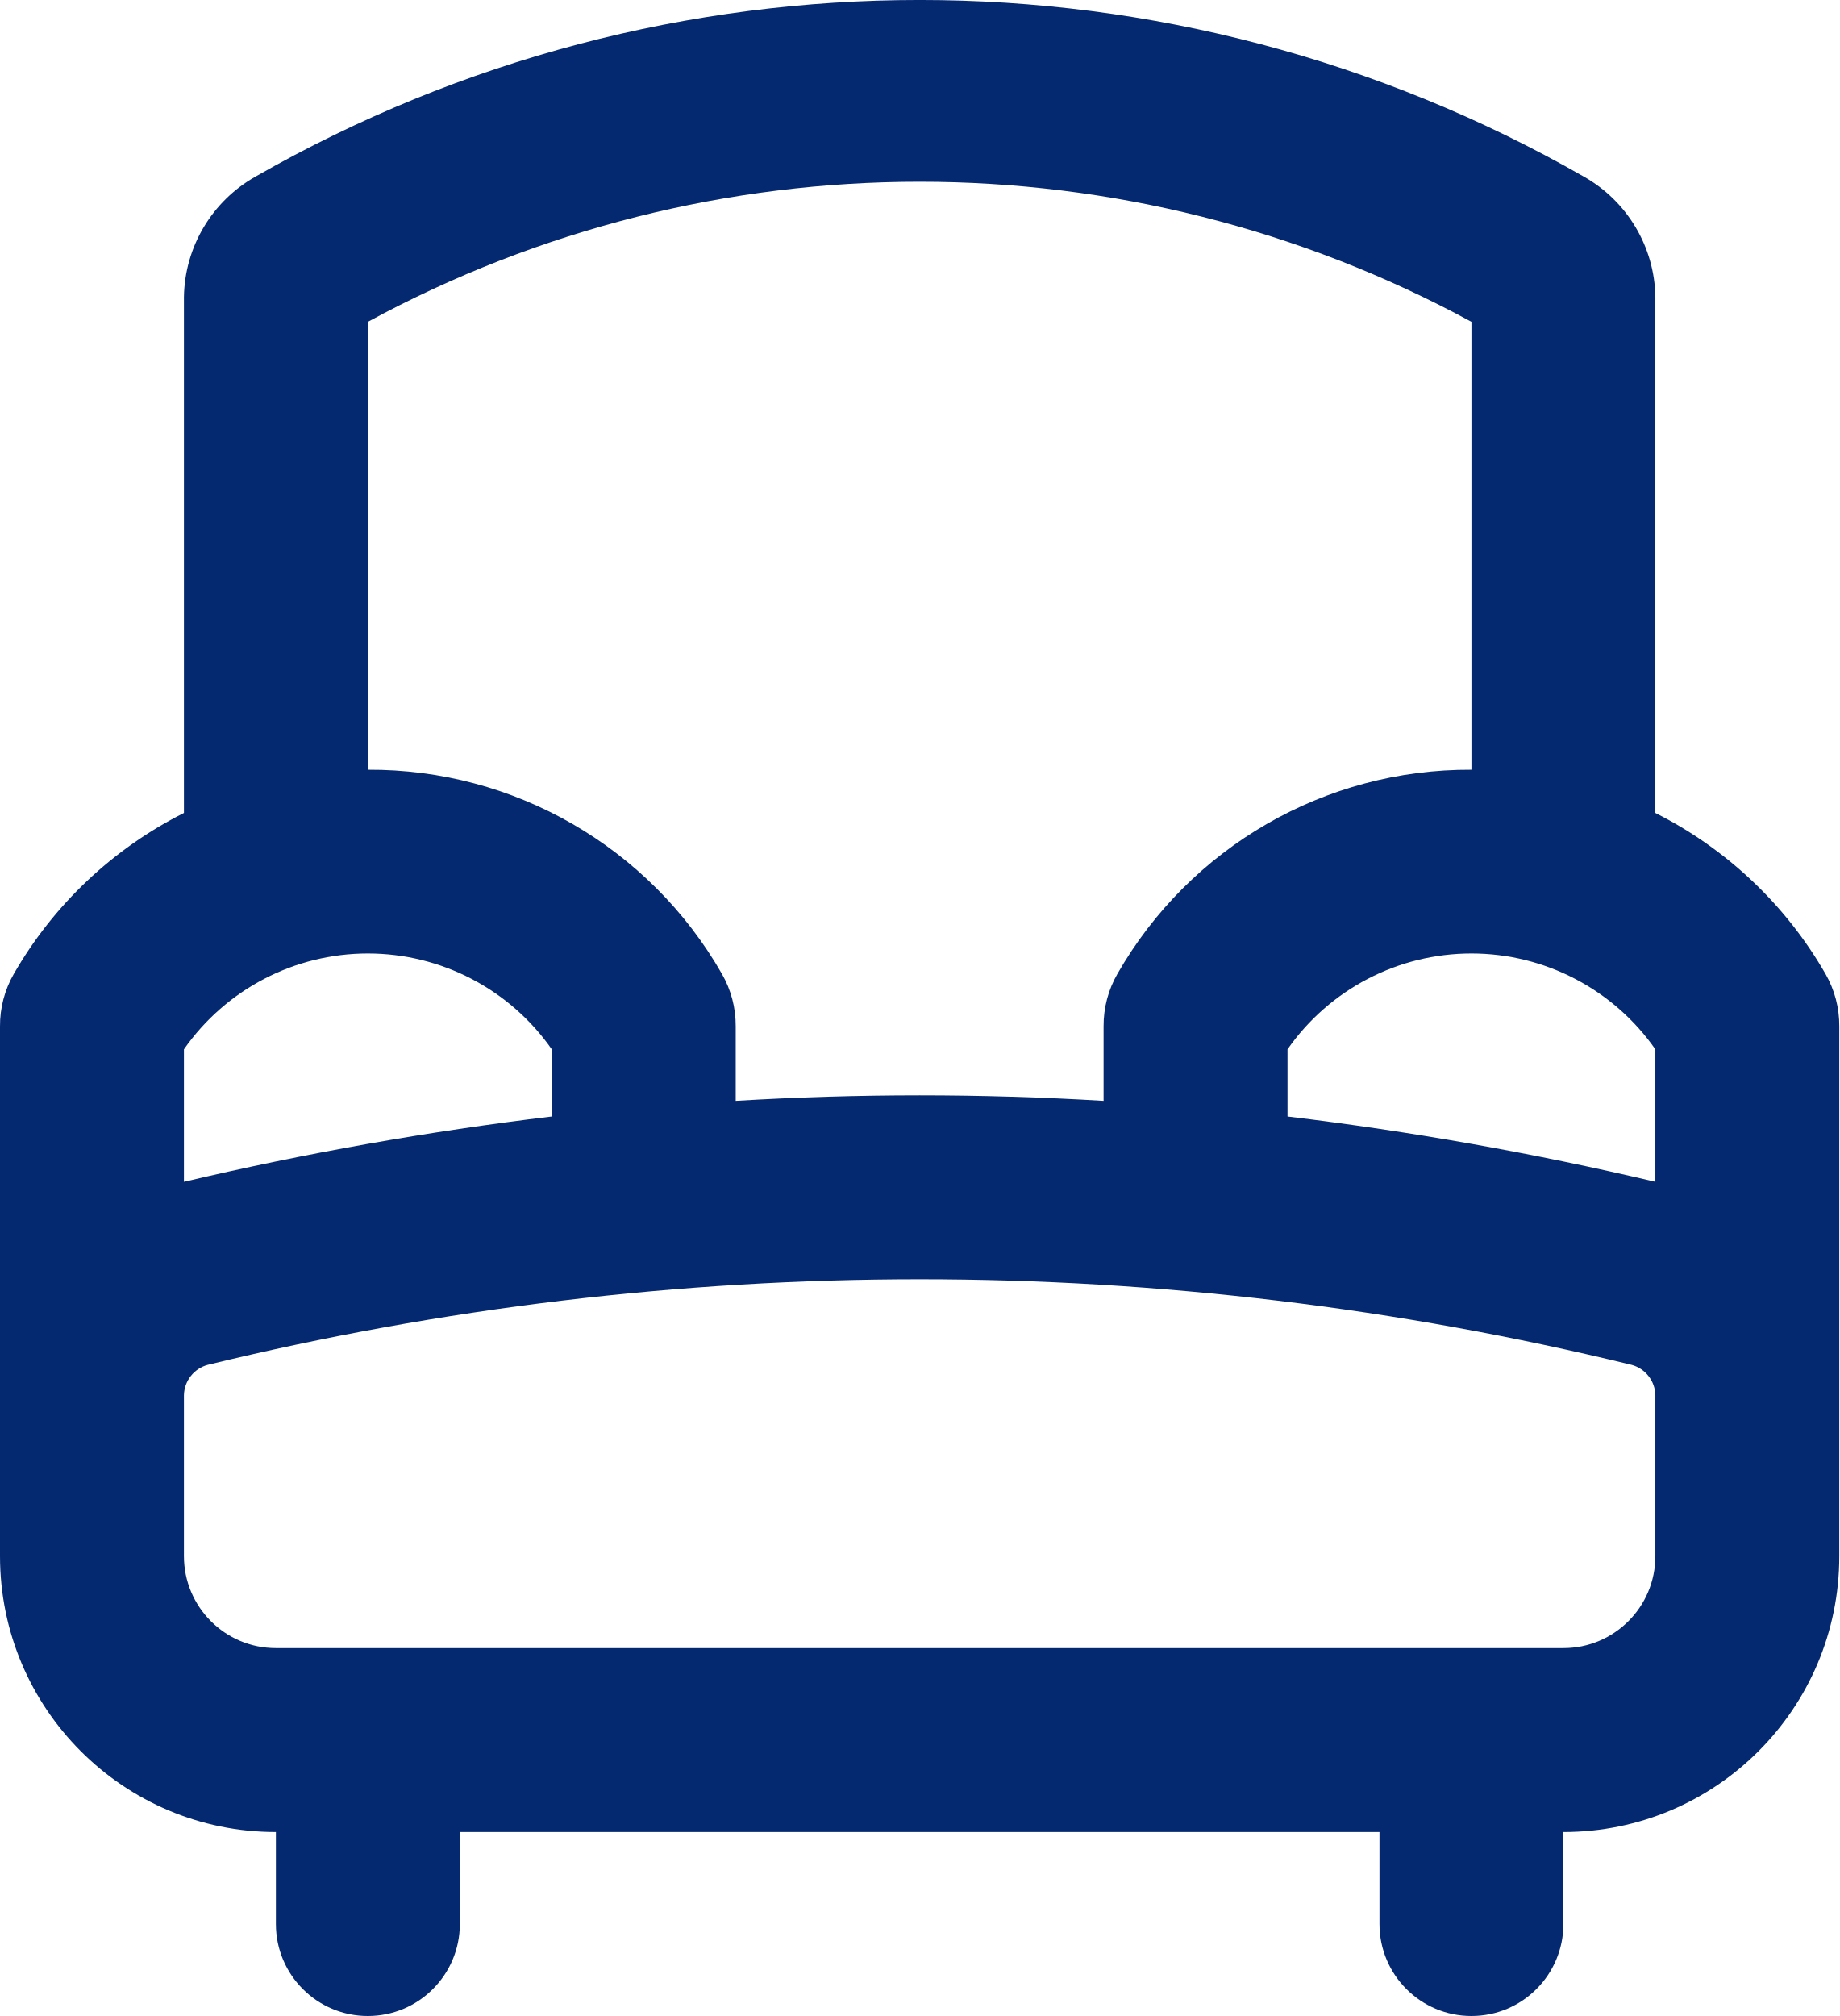
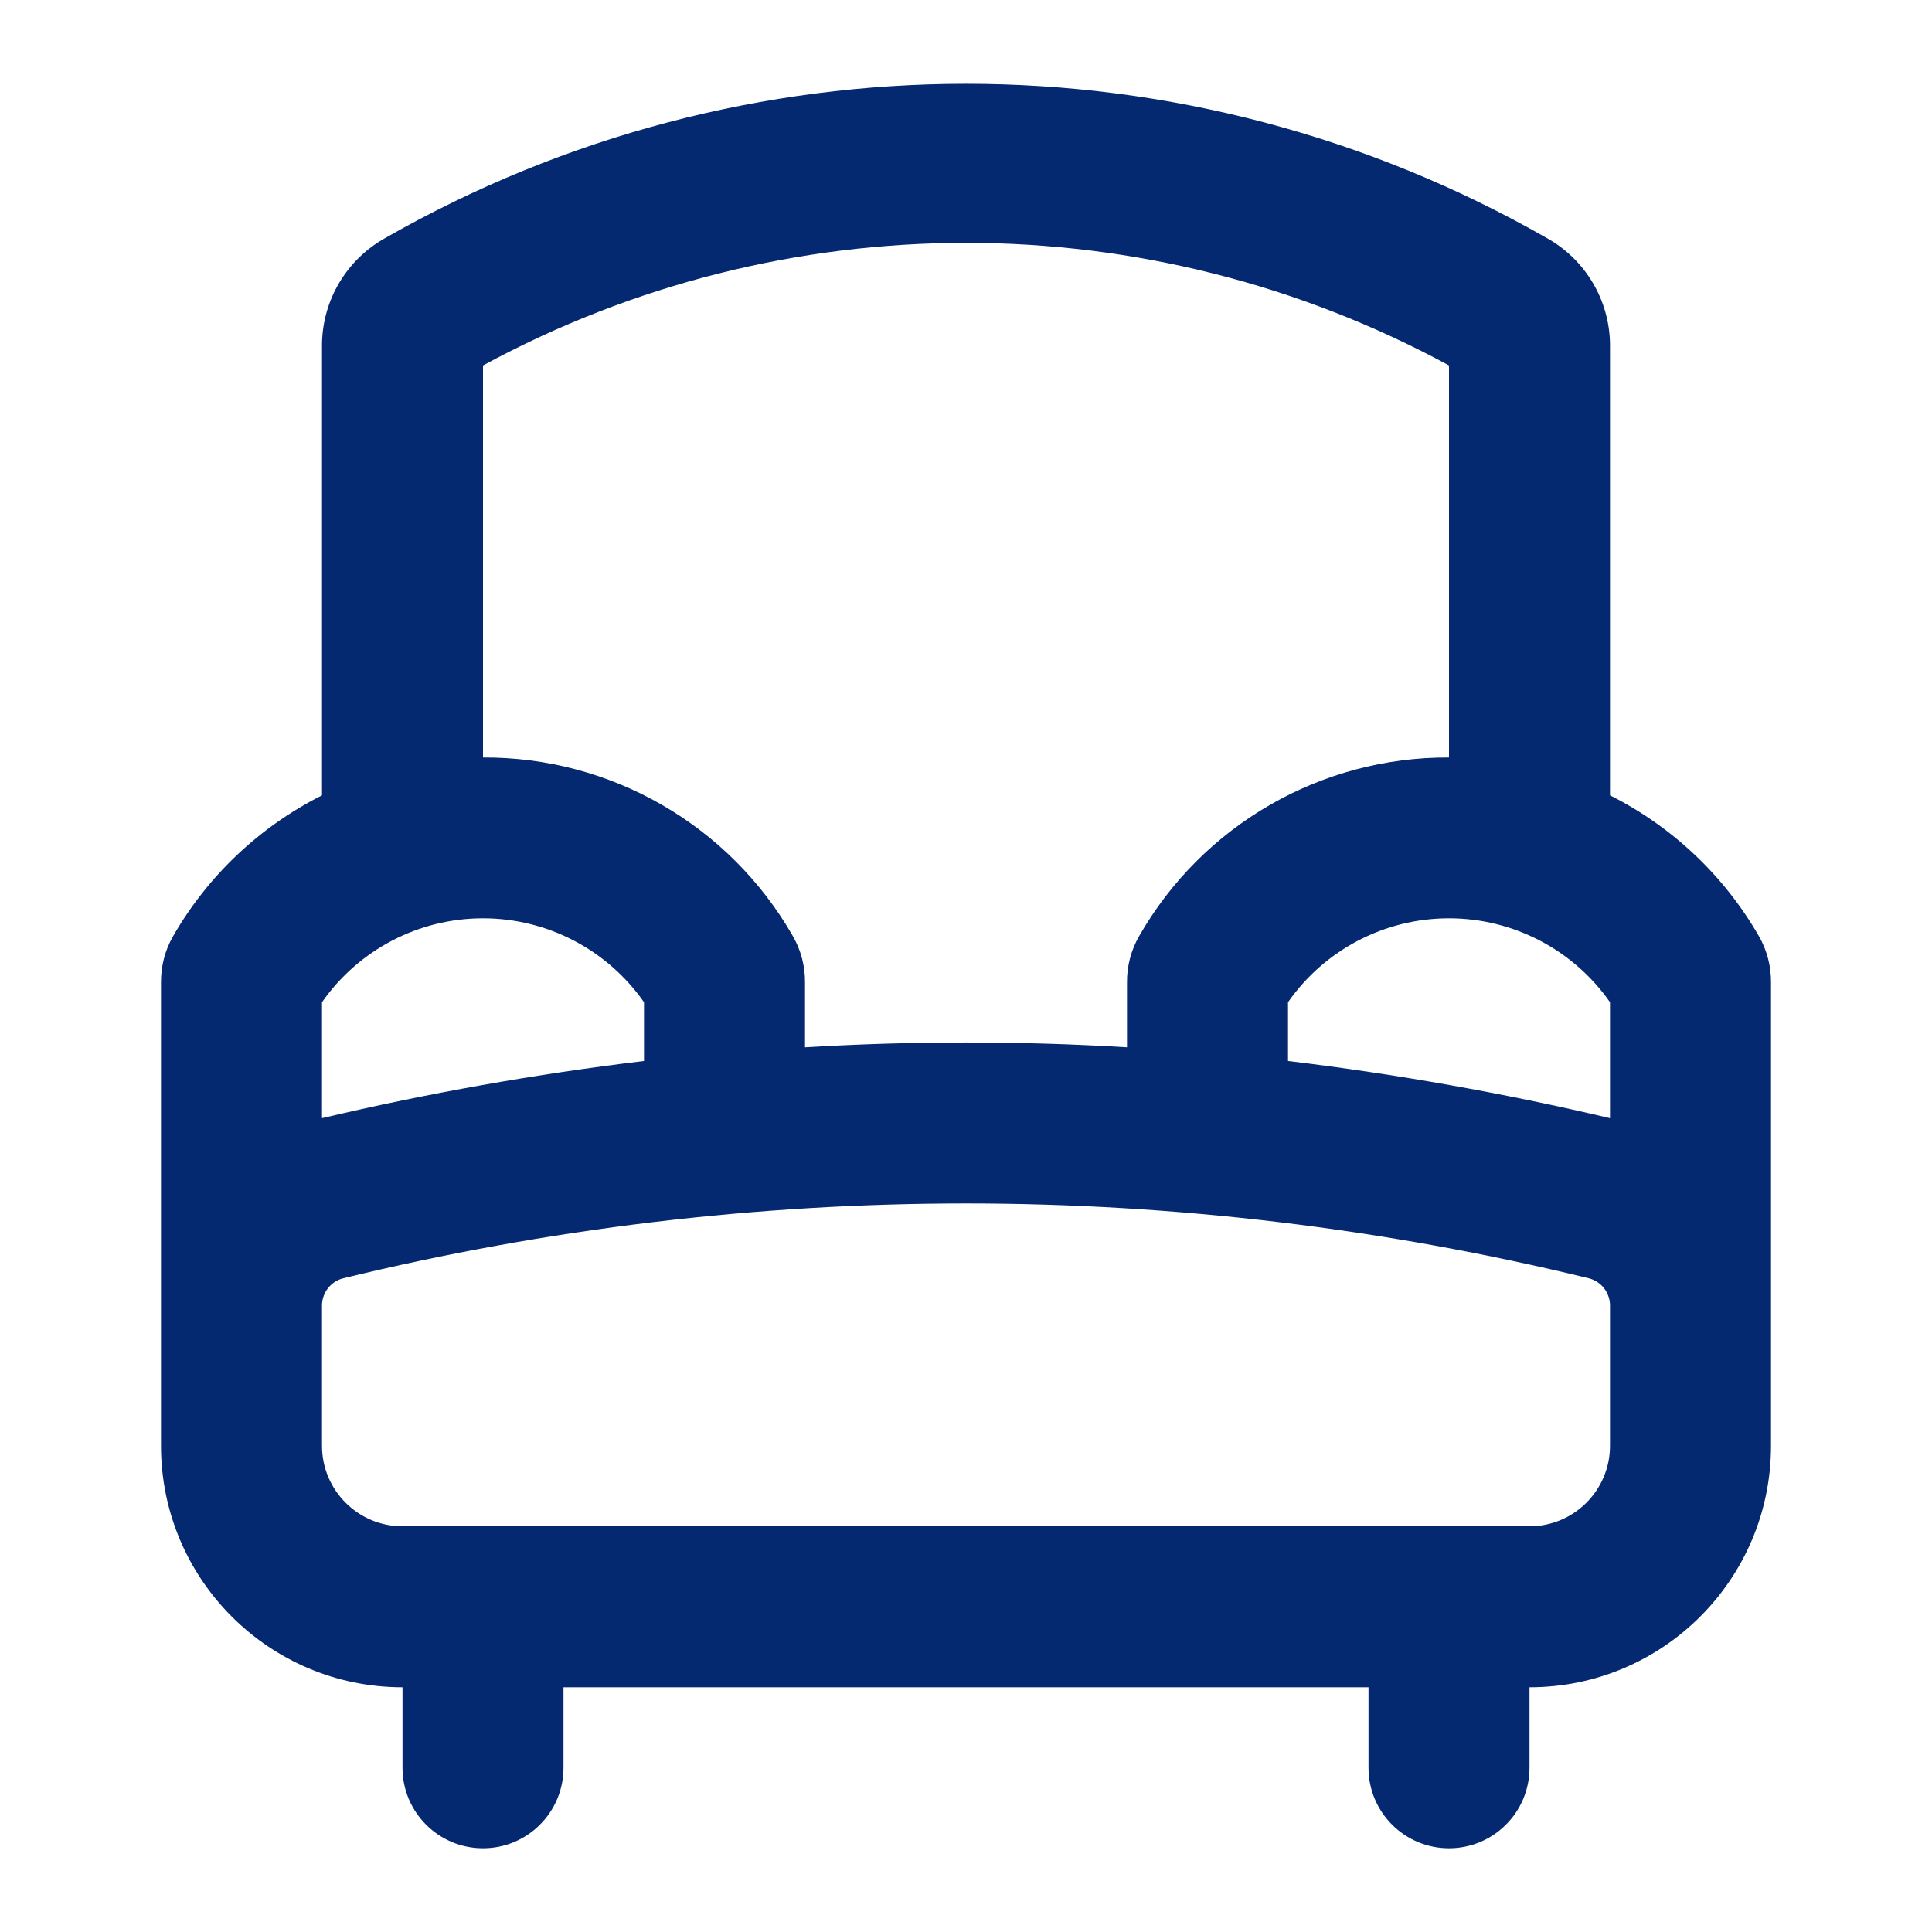
- <svg xmlns="http://www.w3.org/2000/svg" width="20" height="21.919" viewBox="0 0 20 21.919">
-   <g>
-     <path fill="#052971" fill-rule="evenodd" d="M21.85 11.67A4.43 4.43 0 0 0 20 9.92V4.31A1.53 1.53 0 0 0 19.22 3 14.54 14.54 0 0 0 4.78 3 1.53 1.53 0 0 0 4 4.31v5.61a4.43 4.43 0 0 0-1.85 1.75 1.13 1.13 0 0 0-.15.57V18a3 3 0 0 0 3 3v1a1 1 0 0 0 2 0v-1h10v1a1 1 0 0 0 2 0v-1a3 3 0 0 0 3-3v-5.76a1.13 1.13 0 0 0-.15-.57zm-1.85.82v1.44a36.421 36.421 0 0 0-4-.71v-.73a2.44 2.44 0 0 1 4 0zM6 4.58a12.58 12.58 0 0 1 12 0v4.87a4.41 4.41 0 0 0-3.85 2.22 1.13 1.13 0 0 0-.15.57v.81a33.359 33.359 0 0 0-4 0v-.81a1.13 1.13 0 0 0-.15-.57A4.41 4.41 0 0 0 6 9.45zm2 7.91v.73a36.42 36.42 0 0 0-4 .71v-1.44a2.44 2.44 0 0 1 4 0zM19 19H5a1 1 0 0 1-1-1v-1.75a.35.35 0 0 1 .26-.33 32.67 32.67 0 0 1 15.48 0 .35.35 0 0 1 .26.33V18a1 1 0 0 1-1 1z" transform="translate(-2 -1.081)" />
+ <svg xmlns="http://www.w3.org/2000/svg" id="ic-furniture-chair" width="24" height="24" viewBox="0 0 24 24">
+   <rect id="Rectangle_144" data-name="Rectangle 144" width="24" height="24" fill="none" />
+   <g id="Layer" transform="translate(0 -0.04)">
+     <path id="Path_288" data-name="Path 288" d="M21.85,11.67A4.43,4.43,0,0,0,20,9.92V4.31A1.53,1.53,0,0,0,19.22,3,14.54,14.54,0,0,0,4.78,3,1.53,1.53,0,0,0,4,4.31V9.92a4.43,4.43,0,0,0-1.85,1.75,1.13,1.13,0,0,0-.15.57V18a3,3,0,0,0,3,3v1a1,1,0,0,0,2,0V21H17v1a1,1,0,0,0,2,0V21a3,3,0,0,0,3-3V12.24a1.13,1.13,0,0,0-.15-.57ZM20,12.49v1.44a36.421,36.421,0,0,0-4-.71v-.73a2.44,2.44,0,0,1,4,0ZM6,4.58a12.58,12.58,0,0,1,12,0V9.45a4.41,4.41,0,0,0-3.85,2.22,1.13,1.13,0,0,0-.15.57v.81a33.359,33.359,0,0,0-4,0v-.81a1.13,1.13,0,0,0-.15-.57A4.41,4.41,0,0,0,6,9.45Zm2,7.91v.73a36.42,36.42,0,0,0-4,.71V12.49a2.44,2.44,0,0,1,4,0ZM19,19H5a1,1,0,0,1-1-1V16.25a.35.35,0,0,1,.26-.33,32.67,32.67,0,0,1,15.48,0,.35.35,0,0,1,.26.33V18A1,1,0,0,1,19,19Z" fill="#052971" fill-rule="evenodd" />
  </g>
</svg>
